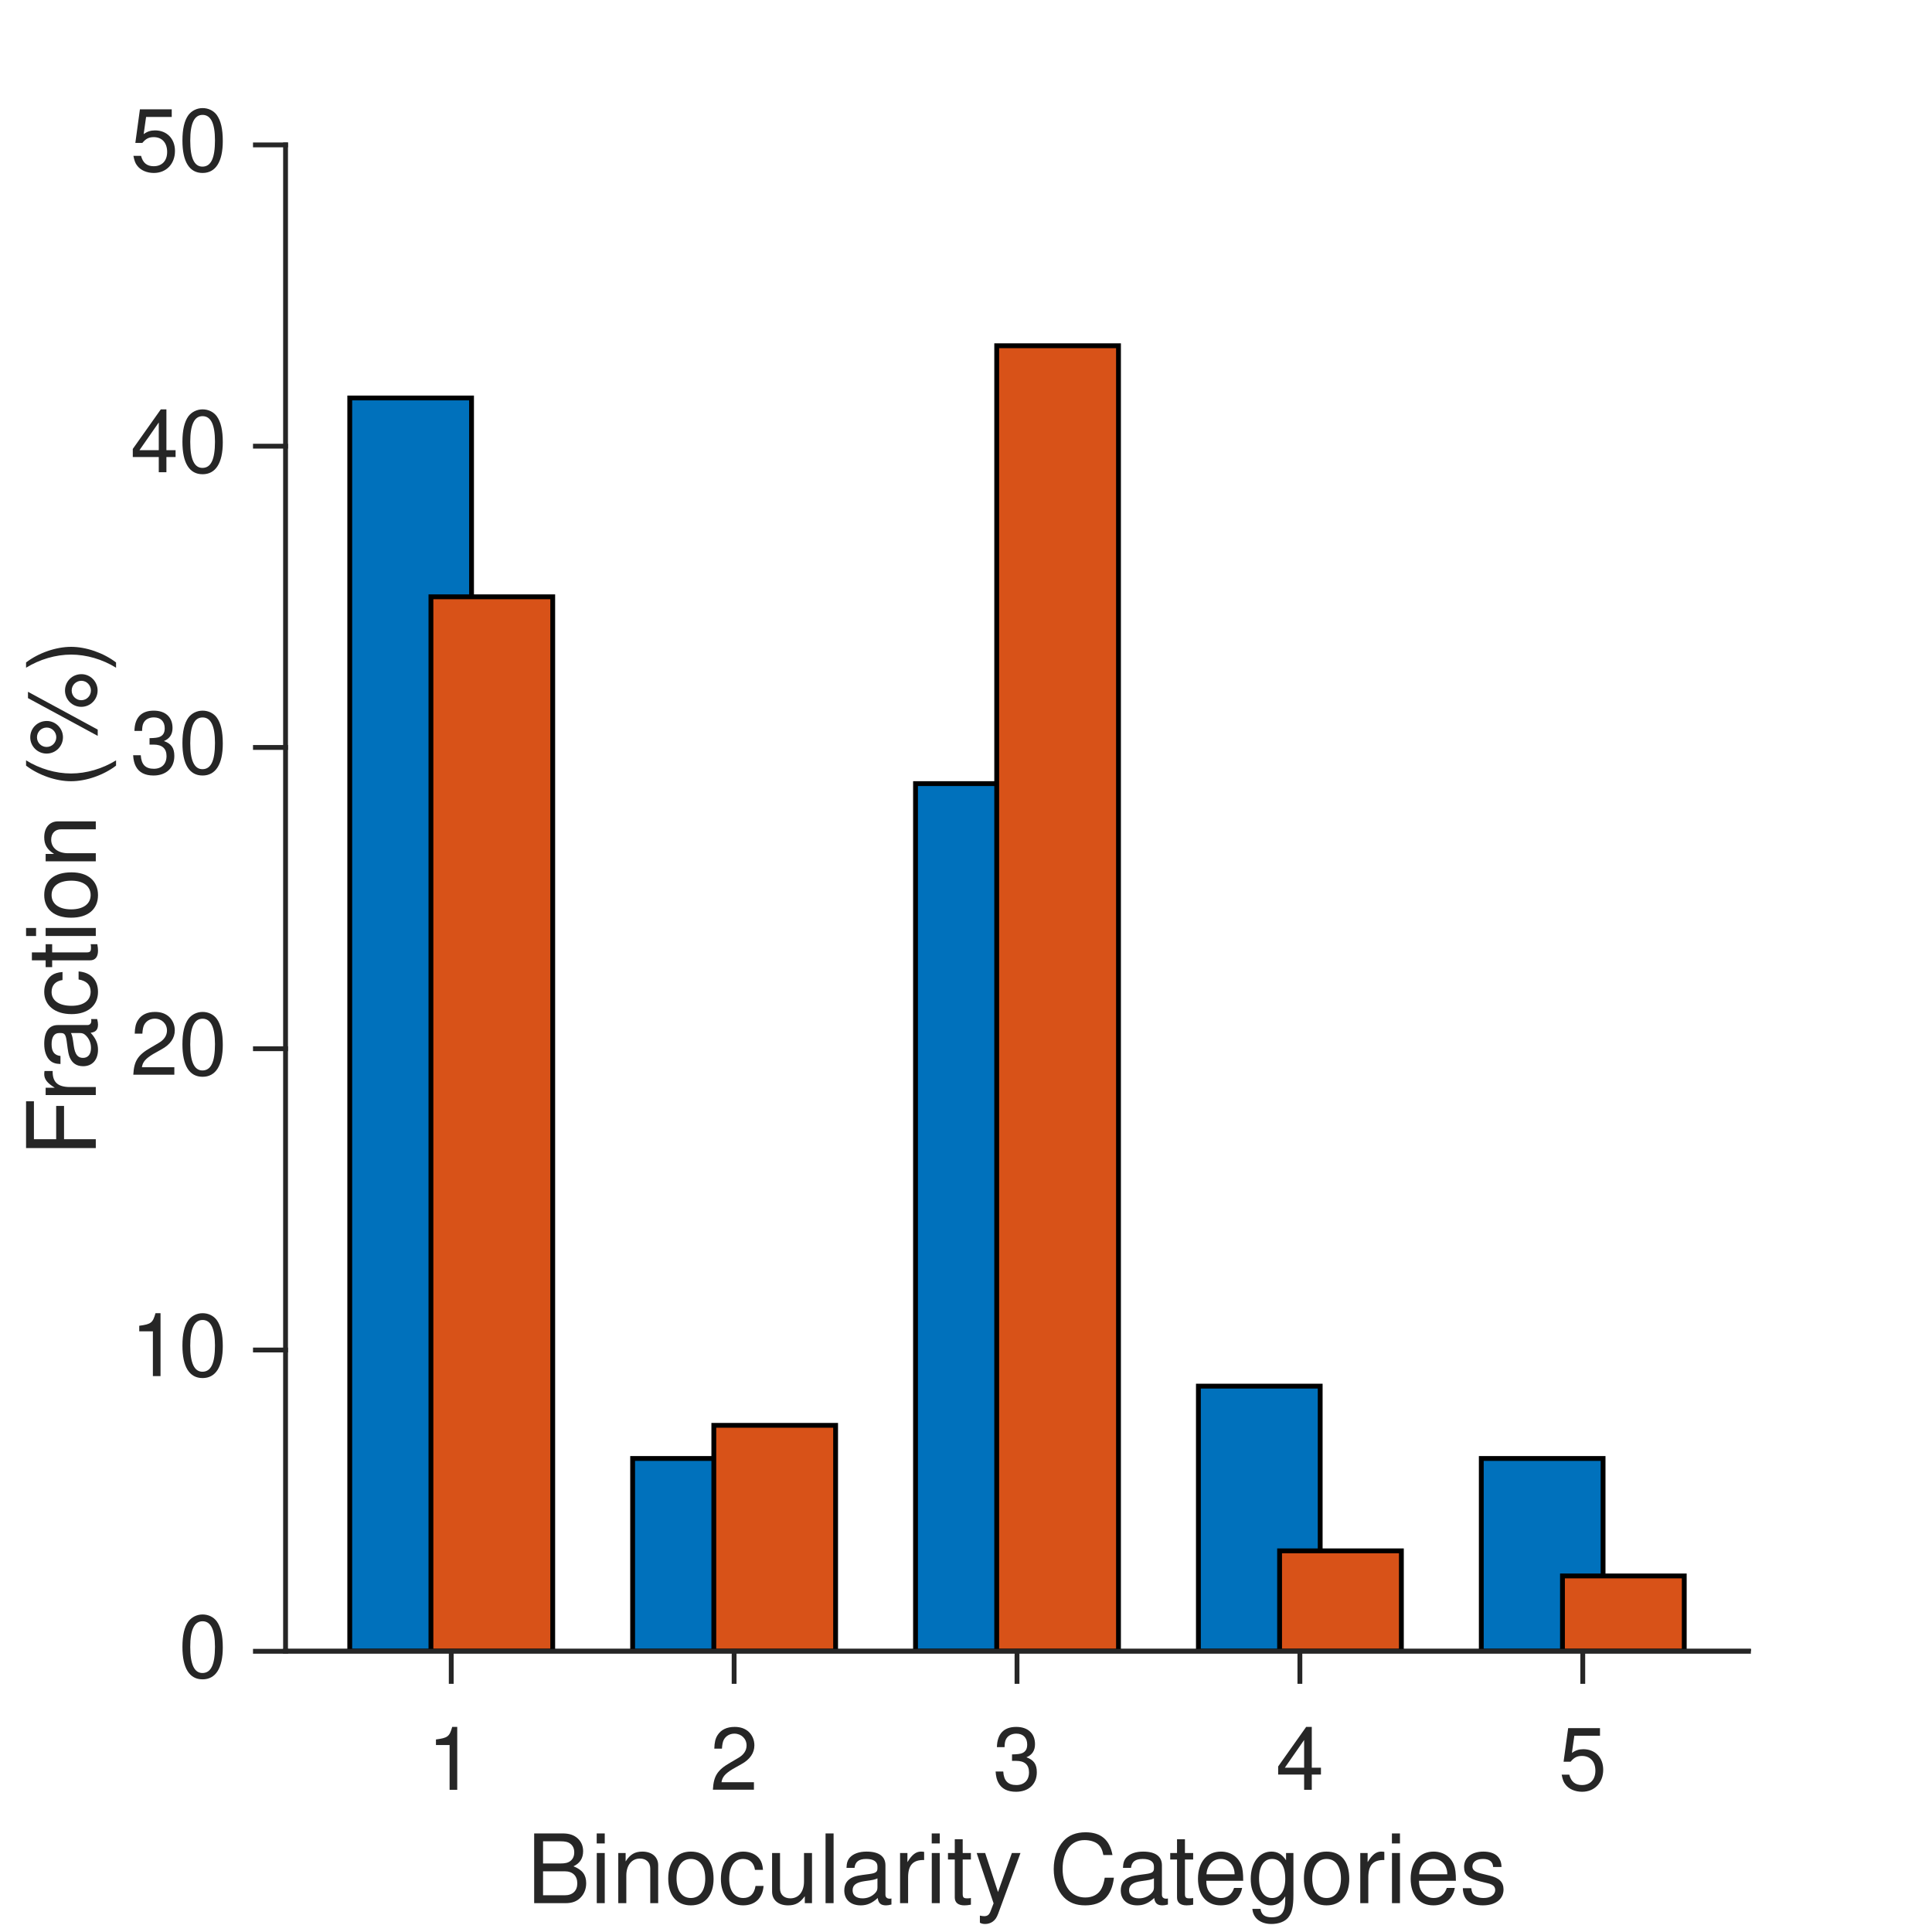
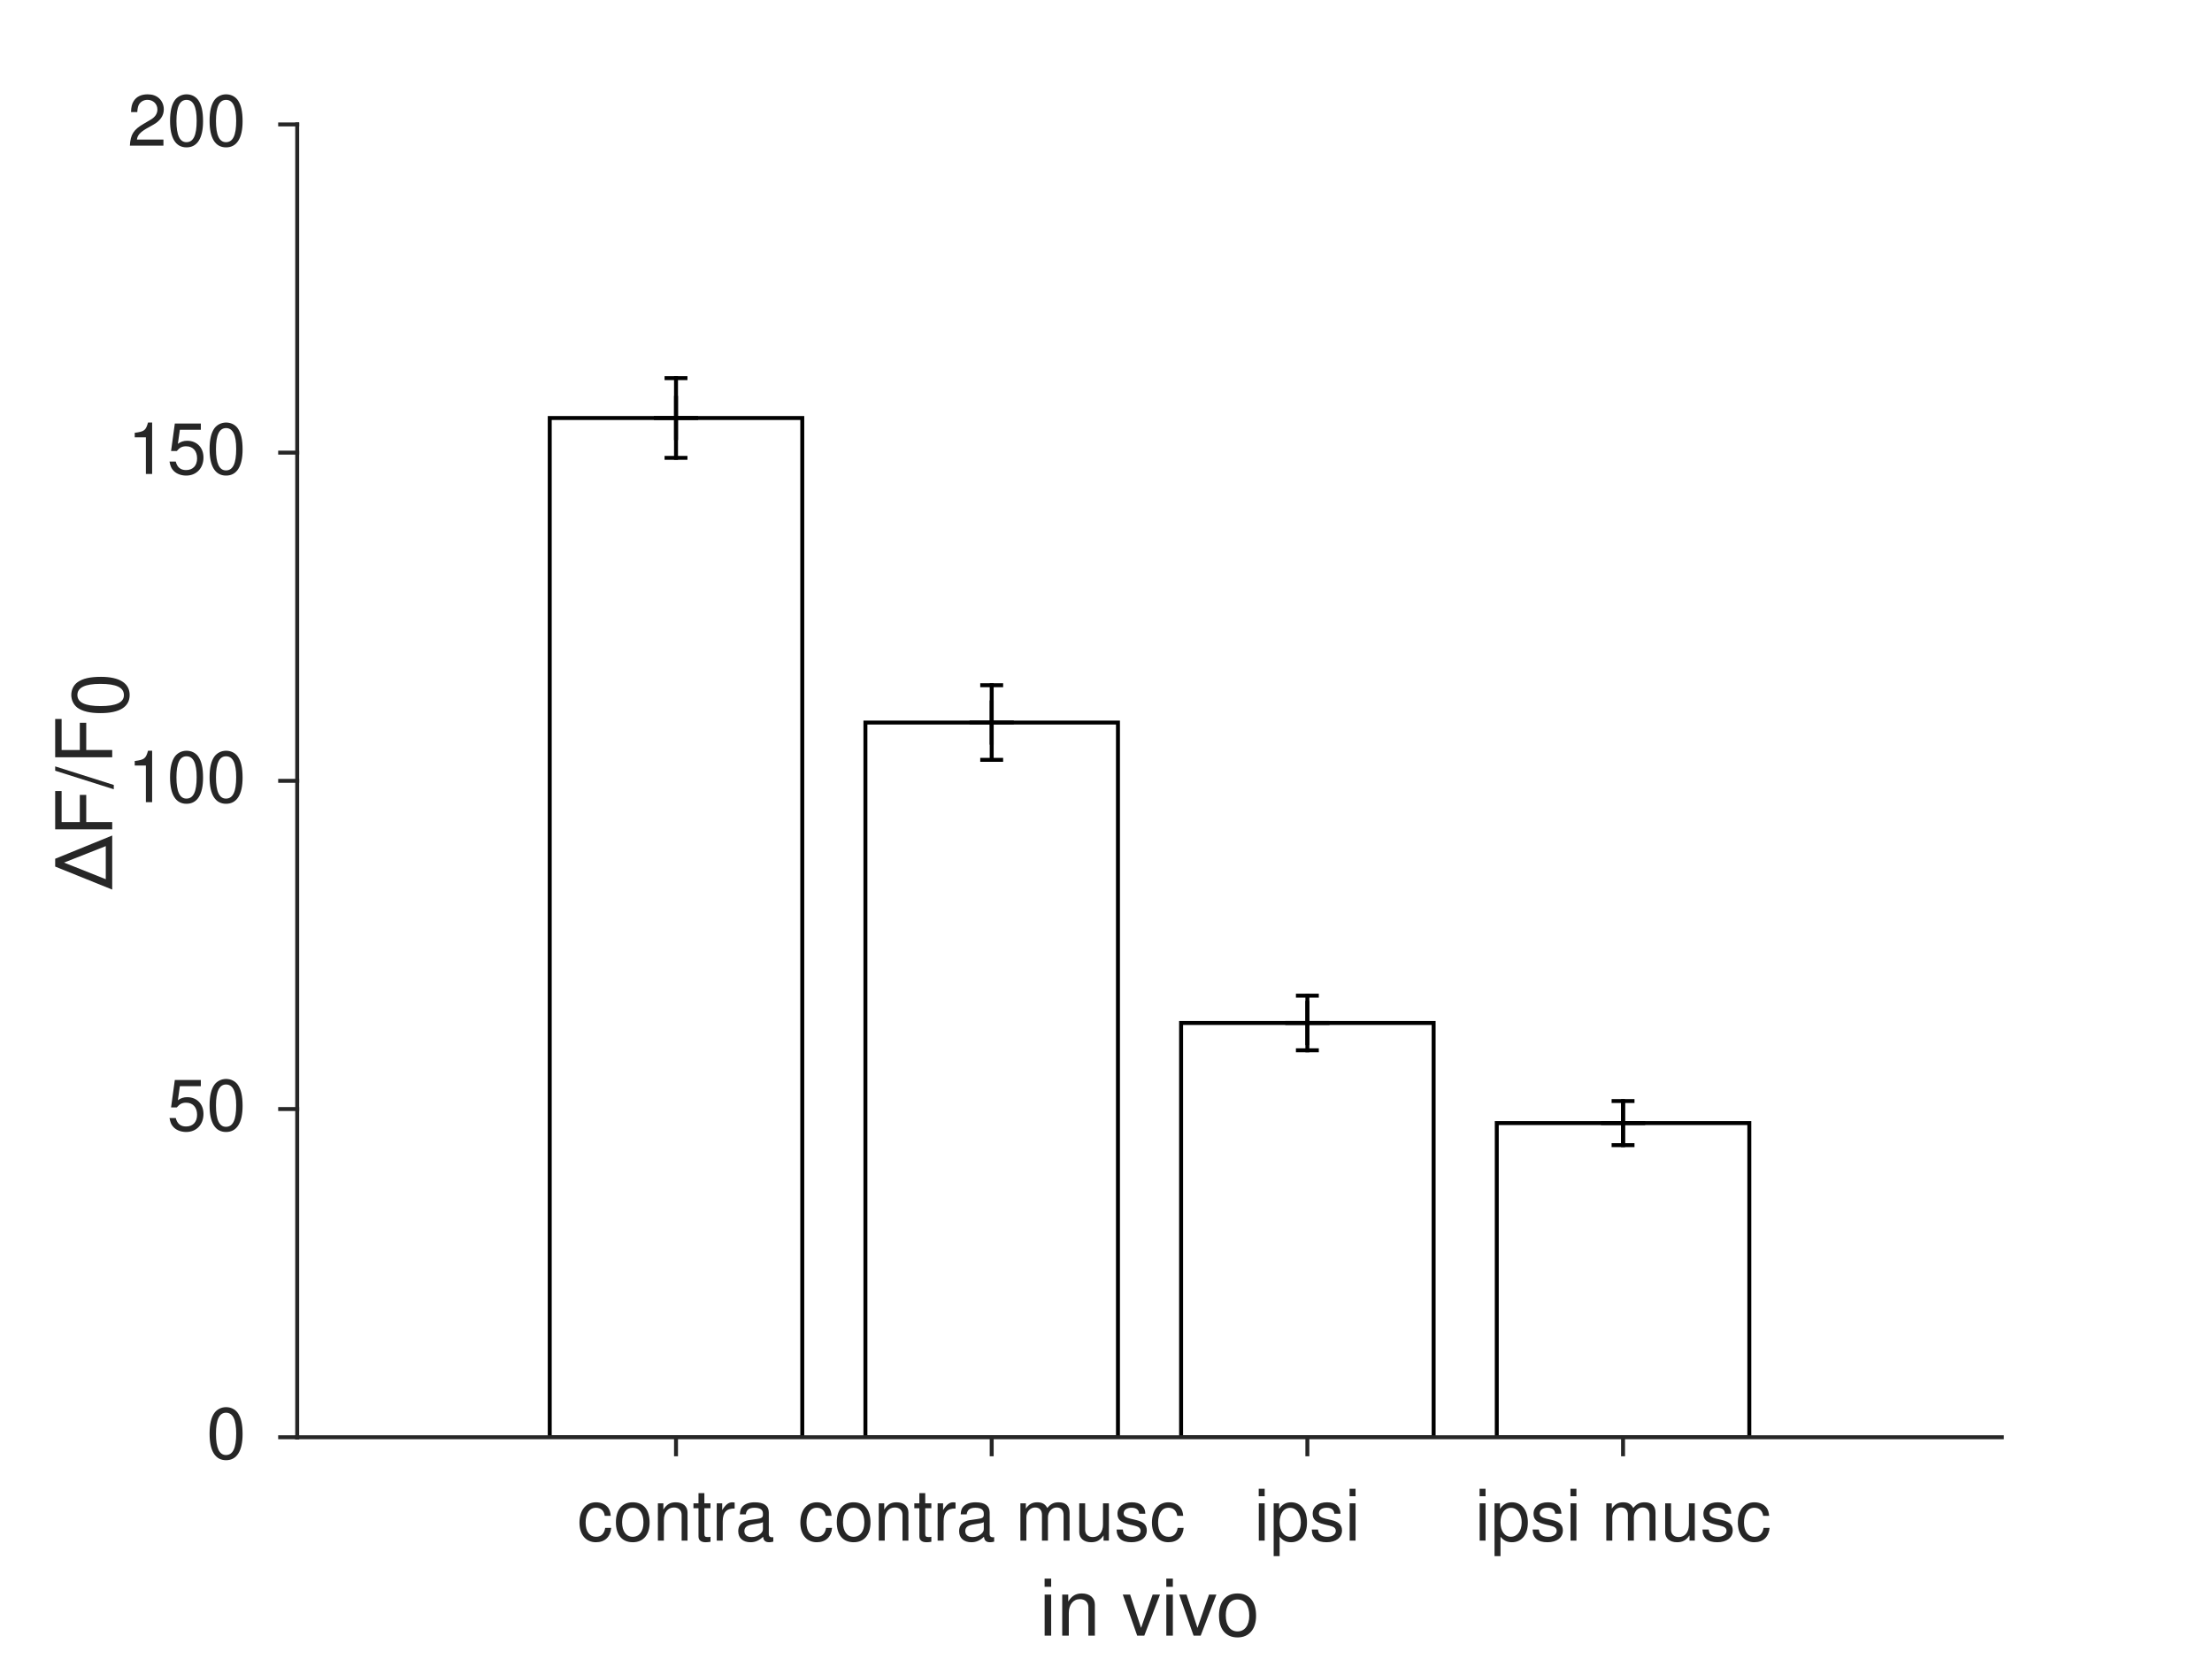
- <svg xmlns="http://www.w3.org/2000/svg" preserveAspectRatio="xMinYMin meet" width="100%" height="100%" fill="none" viewBox="0 0 533.333 533.333" version="1.1">
+ <svg xmlns="http://www.w3.org/2000/svg" preserveAspectRatio="xMinYMin meet" width="100%" height="100%" fill="none" viewBox="0 0 746.667 560.000" version="1.1">
  <g id="topgroup">
-     <rect x="0" y="0" width="533.333" height="533.333" fill="#ffffff" stroke="none" />
+     <rect x="0" y="0" width="746.667" height="560.000" fill="#ffffff" stroke="none" />
    <g id="ID000000">
-       <polygon fill="#ffffff" fill-opacity="1.000" stroke="none" points="78.827,455.840 482.667,455.840 482.667,40.000 78.827,40.000 " />
-       <polygon fill="#ffffff" fill-opacity="1.000" stroke="none" points="78.827,40.000 482.667,40.000 482.667,40.000 78.827,40.000 " />
-       <polygon fill="#ffffff" fill-opacity="1.000" stroke="none" points="78.827,455.840 78.827,455.840 78.827,40.000 78.827,40.000 " />
+       <polygon fill="#ffffff" fill-opacity="1.000" stroke="none" points="100.320,485.147 675.733,485.147 675.733,42.000 100.320,42.000 " />
+       <polygon fill="#ffffff" fill-opacity="1.000" stroke="none" points="100.320,42.000 675.733,42.000 675.733,42.000 100.320,42.000 " />
+       <polygon fill="#ffffff" fill-opacity="1.000" stroke="none" points="100.320,485.147 100.320,485.147 100.320,42.000 100.320,42.000 " />
      <g>
        <g id="ID000002">
-           <g transform="translate(31.725,247.920)">
+           <g transform="translate(43.158,263.573)">
            <g transform="rotate(-90.000)">
              <text x="0.000" y="-0.2em" font-family="Helvetica" text-anchor="middle" dominant-baseline="auto" font-size="19.800pt" fill="#262626">
-                 <tspan>Fraction (%)</tspan>
+                 <tspan>
+                   <tspan>Δ</tspan>F/F<tspan style="baseline-shift:sub;font-size:65%%">0</tspan>
+                 </tspan>
              </text>
            </g>
          </g>
        </g>
        <g id="ID000003">
-           <g transform="translate(280.747,501.609)">
+           <g transform="translate(388.027,528.348)">
            <g transform="rotate(-0.000)">
              <text x="0.000" y="0.9em" font-family="Helvetica" text-anchor="middle" dominant-baseline="auto" font-size="19.800pt" fill="#262626">
-                 <tspan>Binocularity Categories</tspan>
+                 <tspan>in vivo</tspan>
              </text>
            </g>
          </g>
        </g>
        <g id="ID000004">
</g>
        <g id="ID000005" clip-path="url(#ID000001)">
-           <rect x="96.550" y="109.861" width="33.618" height="345.979" rx="0.000" ry="0.000" fill="#0071bc" fill-opacity="1.000" stroke-linecap="square" stroke-linejoin="miter" stroke="#000000" stroke-opacity="1.000" stroke-width="1.000pt" stroke-dasharray="none" />
-           <rect x="174.641" y="402.612" width="33.618" height="53.228" rx="0.000" ry="0.000" fill="#0071bc" fill-opacity="1.000" stroke-linecap="square" stroke-linejoin="miter" stroke="#000000" stroke-opacity="1.000" stroke-width="1.000pt" stroke-dasharray="none" />
-           <rect x="252.732" y="216.316" width="33.618" height="239.524" rx="0.000" ry="0.000" fill="#0071bc" fill-opacity="1.000" stroke-linecap="square" stroke-linejoin="miter" stroke="#000000" stroke-opacity="1.000" stroke-width="1.000pt" stroke-dasharray="none" />
-           <rect x="330.822" y="382.652" width="33.618" height="73.188" rx="0.000" ry="0.000" fill="#0071bc" fill-opacity="1.000" stroke-linecap="square" stroke-linejoin="miter" stroke="#000000" stroke-opacity="1.000" stroke-width="1.000pt" stroke-dasharray="none" />
-           <rect x="408.913" y="402.612" width="33.618" height="53.228" rx="0.000" ry="0.000" fill="#0071bc" fill-opacity="1.000" stroke-linecap="square" stroke-linejoin="miter" stroke="#000000" stroke-opacity="1.000" stroke-width="1.000pt" stroke-dasharray="none" />
+           <rect x="185.566" y="141.093" width="85.246" height="344.054" rx="0.000" ry="0.000" fill="#ffffff" fill-opacity="1.000" stroke-linecap="square" stroke-linejoin="miter" stroke="#000000" stroke-opacity="1.000" stroke-width="1.000pt" stroke-dasharray="none" />
+           <rect x="292.124" y="243.897" width="85.246" height="241.250" rx="0.000" ry="0.000" fill="#ffffff" fill-opacity="1.000" stroke-linecap="square" stroke-linejoin="miter" stroke="#000000" stroke-opacity="1.000" stroke-width="1.000pt" stroke-dasharray="none" />
+           <rect x="398.682" y="345.309" width="85.246" height="139.838" rx="0.000" ry="0.000" fill="#ffffff" fill-opacity="1.000" stroke-linecap="square" stroke-linejoin="miter" stroke="#000000" stroke-opacity="1.000" stroke-width="1.000pt" stroke-dasharray="none" />
+           <rect x="505.240" y="379.103" width="85.246" height="106.044" rx="0.000" ry="0.000" fill="#ffffff" fill-opacity="1.000" stroke-linecap="square" stroke-linejoin="miter" stroke="#000000" stroke-opacity="1.000" stroke-width="1.000pt" stroke-dasharray="none" />
        </g>
        <g id="ID000006" clip-path="url(#ID000001)">
-           <rect x="118.962" y="164.752" width="33.618" height="291.088" rx="0.000" ry="0.000" fill="#d85218" fill-opacity="1.000" stroke-linecap="square" stroke-linejoin="miter" stroke="#000000" stroke-opacity="1.000" stroke-width="1.000pt" stroke-dasharray="none" />
-           <rect x="197.053" y="393.464" width="33.618" height="62.376" rx="0.000" ry="0.000" fill="#d85218" fill-opacity="1.000" stroke-linecap="square" stroke-linejoin="miter" stroke="#000000" stroke-opacity="1.000" stroke-width="1.000pt" stroke-dasharray="none" />
-           <rect x="275.144" y="95.445" width="33.618" height="360.395" rx="0.000" ry="0.000" fill="#d85218" fill-opacity="1.000" stroke-linecap="square" stroke-linejoin="miter" stroke="#000000" stroke-opacity="1.000" stroke-width="1.000pt" stroke-dasharray="none" />
-           <rect x="353.234" y="428.117" width="33.618" height="27.723" rx="0.000" ry="0.000" fill="#d85218" fill-opacity="1.000" stroke-linecap="square" stroke-linejoin="miter" stroke="#000000" stroke-opacity="1.000" stroke-width="1.000pt" stroke-dasharray="none" />
-           <rect x="431.325" y="435.048" width="33.618" height="20.792" rx="0.000" ry="0.000" fill="#d85218" fill-opacity="1.000" stroke-linecap="square" stroke-linejoin="miter" stroke="#000000" stroke-opacity="1.000" stroke-width="1.000pt" stroke-dasharray="none" />
-           <polyline fill="none" stroke-linecap="square" stroke-linejoin="miter" stroke="#000000" stroke-width="1.000pt" stroke-dasharray="none" stroke-opacity="1.000" points="78.827,455.840 482.667,455.840 " />
+           <g>
+             <polyline fill="#000000" fill-opacity="1.000" stroke-linecap="square" stroke-linejoin="round" stroke="#000000" stroke-width="1.000pt" stroke-opacity="1.000" stroke-dasharray="none" points="221.390,141.093 234.990,141.093 " />
+             <polyline fill="#000000" fill-opacity="1.000" stroke-linecap="square" stroke-linejoin="round" stroke="#000000" stroke-width="1.000pt" stroke-opacity="1.000" stroke-dasharray="none" points="228.190,134.293 228.190,147.893 " />
+             <polyline fill="#000000" fill-opacity="1.000" stroke-linecap="square" stroke-linejoin="round" stroke="#000000" stroke-width="1.000pt" stroke-opacity="1.000" stroke-dasharray="none" points="327.948,243.897 341.548,243.897 " />
+             <polyline fill="#000000" fill-opacity="1.000" stroke-linecap="square" stroke-linejoin="round" stroke="#000000" stroke-width="1.000pt" stroke-opacity="1.000" stroke-dasharray="none" points="334.748,237.097 334.748,250.697 " />
+             <polyline fill="#000000" fill-opacity="1.000" stroke-linecap="square" stroke-linejoin="round" stroke="#000000" stroke-width="1.000pt" stroke-opacity="1.000" stroke-dasharray="none" points="434.506,345.309 448.106,345.309 " />
+             <polyline fill="#000000" fill-opacity="1.000" stroke-linecap="square" stroke-linejoin="round" stroke="#000000" stroke-width="1.000pt" stroke-opacity="1.000" stroke-dasharray="none" points="441.306,338.509 441.306,352.109 " />
+             <polyline fill="#000000" fill-opacity="1.000" stroke-linecap="square" stroke-linejoin="round" stroke="#000000" stroke-width="1.000pt" stroke-opacity="1.000" stroke-dasharray="none" points="541.064,379.103 554.664,379.103 " />
+             <polyline fill="#000000" fill-opacity="1.000" stroke-linecap="square" stroke-linejoin="round" stroke="#000000" stroke-width="1.000pt" stroke-opacity="1.000" stroke-dasharray="none" points="547.864,372.303 547.864,385.903 " />
+           </g>
+         </g>
+         <g id="ID000007" clip-path="url(#ID000001)">
+           <polyline fill="none" stroke-linecap="square" stroke-linejoin="round" stroke="#000000" stroke-width="1.000pt" stroke-dasharray="none" stroke-opacity="1.000" points="228.190,127.636 228.190,154.550 " />
+           <polyline fill="none" stroke-linecap="square" stroke-linejoin="round" stroke="#000000" stroke-width="1.000pt" stroke-dasharray="none" stroke-opacity="1.000" points="224.993,127.636 231.386,127.636 " />
+           <polyline fill="none" stroke-linecap="square" stroke-linejoin="round" stroke="#000000" stroke-width="1.000pt" stroke-dasharray="none" stroke-opacity="1.000" points="224.993,154.550 231.386,154.550 " />
+           <polyline fill="none" stroke-linecap="square" stroke-linejoin="round" stroke="#000000" stroke-width="1.000pt" stroke-dasharray="none" stroke-opacity="1.000" points="334.748,231.303 334.748,256.490 " />
+           <polyline fill="none" stroke-linecap="square" stroke-linejoin="round" stroke="#000000" stroke-width="1.000pt" stroke-dasharray="none" stroke-opacity="1.000" points="331.551,231.303 337.944,231.303 " />
+           <polyline fill="none" stroke-linecap="square" stroke-linejoin="round" stroke="#000000" stroke-width="1.000pt" stroke-dasharray="none" stroke-opacity="1.000" points="331.551,256.490 337.944,256.490 " />
+           <polyline fill="none" stroke-linecap="square" stroke-linejoin="round" stroke="#000000" stroke-width="1.000pt" stroke-dasharray="none" stroke-opacity="1.000" points="441.306,336.084 441.306,354.533 " />
+           <polyline fill="none" stroke-linecap="square" stroke-linejoin="round" stroke="#000000" stroke-width="1.000pt" stroke-dasharray="none" stroke-opacity="1.000" points="438.109,336.084 444.502,336.084 " />
+           <polyline fill="none" stroke-linecap="square" stroke-linejoin="round" stroke="#000000" stroke-width="1.000pt" stroke-dasharray="none" stroke-opacity="1.000" points="438.109,354.533 444.502,354.533 " />
+           <polyline fill="none" stroke-linecap="square" stroke-linejoin="round" stroke="#000000" stroke-width="1.000pt" stroke-dasharray="none" stroke-opacity="1.000" points="547.864,371.661 547.864,386.544 " />
+           <polyline fill="none" stroke-linecap="square" stroke-linejoin="round" stroke="#000000" stroke-width="1.000pt" stroke-dasharray="none" stroke-opacity="1.000" points="544.667,371.661 551.060,371.661 " />
+           <polyline fill="none" stroke-linecap="square" stroke-linejoin="round" stroke="#000000" stroke-width="1.000pt" stroke-dasharray="none" stroke-opacity="1.000" points="544.667,386.544 551.060,386.544 " />
        </g>
        <clipPath id="ID000001">
-           <rect x="78.827" y="36.451" width="482.512" height="419.389" />
+           <rect x="100.320" y="38.451" width="675.448" height="446.695" />
        </clipPath>
      </g>
      <g>
-         <polyline fill="none" stroke-linecap="square" stroke-linejoin="miter" stroke="#262626" stroke-width="1.000pt" stroke-dasharray="none" stroke-opacity="1.000" points="124.565,455.840 124.565,464.157 " />
-         <polyline fill="none" stroke-linecap="square" stroke-linejoin="miter" stroke="#262626" stroke-width="1.000pt" stroke-dasharray="none" stroke-opacity="1.000" points="202.656,455.840 202.656,464.157 " />
-         <polyline fill="none" stroke-linecap="square" stroke-linejoin="miter" stroke="#262626" stroke-width="1.000pt" stroke-dasharray="none" stroke-opacity="1.000" points="280.747,455.840 280.747,464.157 " />
-         <polyline fill="none" stroke-linecap="square" stroke-linejoin="miter" stroke="#262626" stroke-width="1.000pt" stroke-dasharray="none" stroke-opacity="1.000" points="358.837,455.840 358.837,464.157 " />
-         <polyline fill="none" stroke-linecap="square" stroke-linejoin="miter" stroke="#262626" stroke-width="1.000pt" stroke-dasharray="none" stroke-opacity="1.000" points="436.928,455.840 436.928,464.157 " />
-         <polyline fill="none" stroke-linecap="square" stroke-linejoin="miter" stroke="#262626" stroke-width="1.000pt" stroke-dasharray="none" stroke-opacity="1.000" points="78.827,455.840 482.667,455.840 " />
-         <g transform="translate(124.565,472.474)">
+         <polyline fill="none" stroke-linecap="square" stroke-linejoin="miter" stroke="#262626" stroke-width="1.000pt" stroke-dasharray="none" stroke-opacity="1.000" points="228.190,485.147 228.190,490.901 " />
+         <polyline fill="none" stroke-linecap="square" stroke-linejoin="miter" stroke="#262626" stroke-width="1.000pt" stroke-dasharray="none" stroke-opacity="1.000" points="334.748,485.147 334.748,490.901 " />
+         <polyline fill="none" stroke-linecap="square" stroke-linejoin="miter" stroke="#262626" stroke-width="1.000pt" stroke-dasharray="none" stroke-opacity="1.000" points="441.306,485.147 441.306,490.901 " />
+         <polyline fill="none" stroke-linecap="square" stroke-linejoin="miter" stroke="#262626" stroke-width="1.000pt" stroke-dasharray="none" stroke-opacity="1.000" points="547.864,485.147 547.864,490.901 " />
+         <polyline fill="none" stroke-linecap="square" stroke-linejoin="miter" stroke="#262626" stroke-width="1.000pt" stroke-dasharray="none" stroke-opacity="1.000" points="100.320,485.147 675.733,485.147 " />
+         <g transform="translate(228.190,498.441)">
          <g transform="rotate(-0.000)">
            <text x="0.000" y="0.9em" font-family="Helvetica" text-anchor="middle" dominant-baseline="auto" font-size="18.000pt" fill="#262626">
-               <tspan>1</tspan>
+               <tspan>contra</tspan>
            </text>
          </g>
        </g>
-         <g transform="translate(202.656,472.474)">
+         <g transform="translate(334.748,498.441)">
          <g transform="rotate(-0.000)">
            <text x="0.000" y="0.9em" font-family="Helvetica" text-anchor="middle" dominant-baseline="auto" font-size="18.000pt" fill="#262626">
-               <tspan>2</tspan>
+               <tspan>contra musc</tspan>
            </text>
          </g>
        </g>
-         <g transform="translate(280.747,472.474)">
+         <g transform="translate(441.306,498.441)">
          <g transform="rotate(-0.000)">
            <text x="0.000" y="0.9em" font-family="Helvetica" text-anchor="middle" dominant-baseline="auto" font-size="18.000pt" fill="#262626">
-               <tspan>3</tspan>
+               <tspan>ipsi</tspan>
            </text>
          </g>
        </g>
-         <g transform="translate(358.837,472.474)">
+         <g transform="translate(547.864,498.441)">
          <g transform="rotate(-0.000)">
            <text x="0.000" y="0.9em" font-family="Helvetica" text-anchor="middle" dominant-baseline="auto" font-size="18.000pt" fill="#262626">
-               <tspan>4</tspan>
+               <tspan>ipsi musc</tspan>
            </text>
          </g>
        </g>
-         <g transform="translate(436.928,472.474)">
-           <g transform="rotate(-0.000)">
-             <text x="0.000" y="0.9em" font-family="Helvetica" text-anchor="middle" dominant-baseline="auto" font-size="18.000pt" fill="#262626">
-               <tspan>5</tspan>
-             </text>
-           </g>
-         </g>
-         <polyline fill="none" stroke-linecap="square" stroke-linejoin="miter" stroke="#262626" stroke-width="1.000pt" stroke-dasharray="none" stroke-opacity="1.000" points="78.827,455.840 70.510,455.840 " />
-         <polyline fill="none" stroke-linecap="square" stroke-linejoin="miter" stroke="#262626" stroke-width="1.000pt" stroke-dasharray="none" stroke-opacity="1.000" points="78.827,372.672 70.510,372.672 " />
-         <polyline fill="none" stroke-linecap="square" stroke-linejoin="miter" stroke="#262626" stroke-width="1.000pt" stroke-dasharray="none" stroke-opacity="1.000" points="78.827,289.504 70.510,289.504 " />
-         <polyline fill="none" stroke-linecap="square" stroke-linejoin="miter" stroke="#262626" stroke-width="1.000pt" stroke-dasharray="none" stroke-opacity="1.000" points="78.827,206.336 70.510,206.336 " />
-         <polyline fill="none" stroke-linecap="square" stroke-linejoin="miter" stroke="#262626" stroke-width="1.000pt" stroke-dasharray="none" stroke-opacity="1.000" points="78.827,123.168 70.510,123.168 " />
-         <polyline fill="none" stroke-linecap="square" stroke-linejoin="miter" stroke="#262626" stroke-width="1.000pt" stroke-dasharray="none" stroke-opacity="1.000" points="78.827,40.000 70.510,40.000 " />
-         <polyline fill="none" stroke-linecap="square" stroke-linejoin="miter" stroke="#262626" stroke-width="1.000pt" stroke-dasharray="none" stroke-opacity="1.000" points="78.827,455.840 78.827,40.000 " />
-         <g transform="translate(62.673,455.840)">
+         <polyline fill="none" stroke-linecap="square" stroke-linejoin="miter" stroke="#262626" stroke-width="1.000pt" stroke-dasharray="none" stroke-opacity="1.000" points="100.320,485.147 94.566,485.147 " />
+         <polyline fill="none" stroke-linecap="square" stroke-linejoin="miter" stroke="#262626" stroke-width="1.000pt" stroke-dasharray="none" stroke-opacity="1.000" points="100.320,374.360 94.566,374.360 " />
+         <polyline fill="none" stroke-linecap="square" stroke-linejoin="miter" stroke="#262626" stroke-width="1.000pt" stroke-dasharray="none" stroke-opacity="1.000" points="100.320,263.573 94.566,263.573 " />
+         <polyline fill="none" stroke-linecap="square" stroke-linejoin="miter" stroke="#262626" stroke-width="1.000pt" stroke-dasharray="none" stroke-opacity="1.000" points="100.320,152.787 94.566,152.787 " />
+         <polyline fill="none" stroke-linecap="square" stroke-linejoin="miter" stroke="#262626" stroke-width="1.000pt" stroke-dasharray="none" stroke-opacity="1.000" points="100.320,42.000 94.566,42.000 " />
+         <polyline fill="none" stroke-linecap="square" stroke-linejoin="miter" stroke="#262626" stroke-width="1.000pt" stroke-dasharray="none" stroke-opacity="1.000" points="100.320,485.147 100.320,42.000 " />
+         <g transform="translate(83.058,485.147)">
          <g transform="rotate(-0.000)">
            <text x="0.000" y="0.3em" font-family="Helvetica" text-anchor="end" dominant-baseline="auto" font-size="18.000pt" fill="#262626">
              <tspan>0</tspan>
            </text>
          </g>
        </g>
-         <g transform="translate(62.673,372.672)">
-           <g transform="rotate(-0.000)">
-             <text x="0.000" y="0.3em" font-family="Helvetica" text-anchor="end" dominant-baseline="auto" font-size="18.000pt" fill="#262626">
-               <tspan>10</tspan>
-             </text>
-           </g>
-         </g>
-         <g transform="translate(62.673,289.504)">
-           <g transform="rotate(-0.000)">
-             <text x="0.000" y="0.3em" font-family="Helvetica" text-anchor="end" dominant-baseline="auto" font-size="18.000pt" fill="#262626">
-               <tspan>20</tspan>
-             </text>
-           </g>
-         </g>
-         <g transform="translate(62.673,206.336)">
-           <g transform="rotate(-0.000)">
-             <text x="0.000" y="0.3em" font-family="Helvetica" text-anchor="end" dominant-baseline="auto" font-size="18.000pt" fill="#262626">
-               <tspan>30</tspan>
-             </text>
-           </g>
-         </g>
-         <g transform="translate(62.673,123.168)">
-           <g transform="rotate(-0.000)">
-             <text x="0.000" y="0.3em" font-family="Helvetica" text-anchor="end" dominant-baseline="auto" font-size="18.000pt" fill="#262626">
-               <tspan>40</tspan>
-             </text>
-           </g>
-         </g>
-         <g transform="translate(62.673,40.000)">
+         <g transform="translate(83.058,374.360)">
          <g transform="rotate(-0.000)">
            <text x="0.000" y="0.3em" font-family="Helvetica" text-anchor="end" dominant-baseline="auto" font-size="18.000pt" fill="#262626">
              <tspan>50</tspan>
            </text>
          </g>
        </g>
-         <polyline fill="none" stroke-linecap="square" stroke-linejoin="miter" stroke="#262626" stroke-width="1.000pt" stroke-dasharray="none" stroke-opacity="1.000" points="78.827,455.840 78.827,455.840 " />
+         <g transform="translate(83.058,263.573)">
+           <g transform="rotate(-0.000)">
+             <text x="0.000" y="0.3em" font-family="Helvetica" text-anchor="end" dominant-baseline="auto" font-size="18.000pt" fill="#262626">
+               <tspan>100</tspan>
+             </text>
+           </g>
+         </g>
+         <g transform="translate(83.058,152.787)">
+           <g transform="rotate(-0.000)">
+             <text x="0.000" y="0.3em" font-family="Helvetica" text-anchor="end" dominant-baseline="auto" font-size="18.000pt" fill="#262626">
+               <tspan>150</tspan>
+             </text>
+           </g>
+         </g>
+         <g transform="translate(83.058,42.000)">
+           <g transform="rotate(-0.000)">
+             <text x="0.000" y="0.3em" font-family="Helvetica" text-anchor="end" dominant-baseline="auto" font-size="18.000pt" fill="#262626">
+               <tspan>200</tspan>
+             </text>
+           </g>
+         </g>
+         <polyline fill="none" stroke-linecap="square" stroke-linejoin="miter" stroke="#262626" stroke-width="1.000pt" stroke-dasharray="none" stroke-opacity="1.000" points="100.320,485.147 100.320,485.147 " />
      </g>
    </g>
  </g>
</svg>
